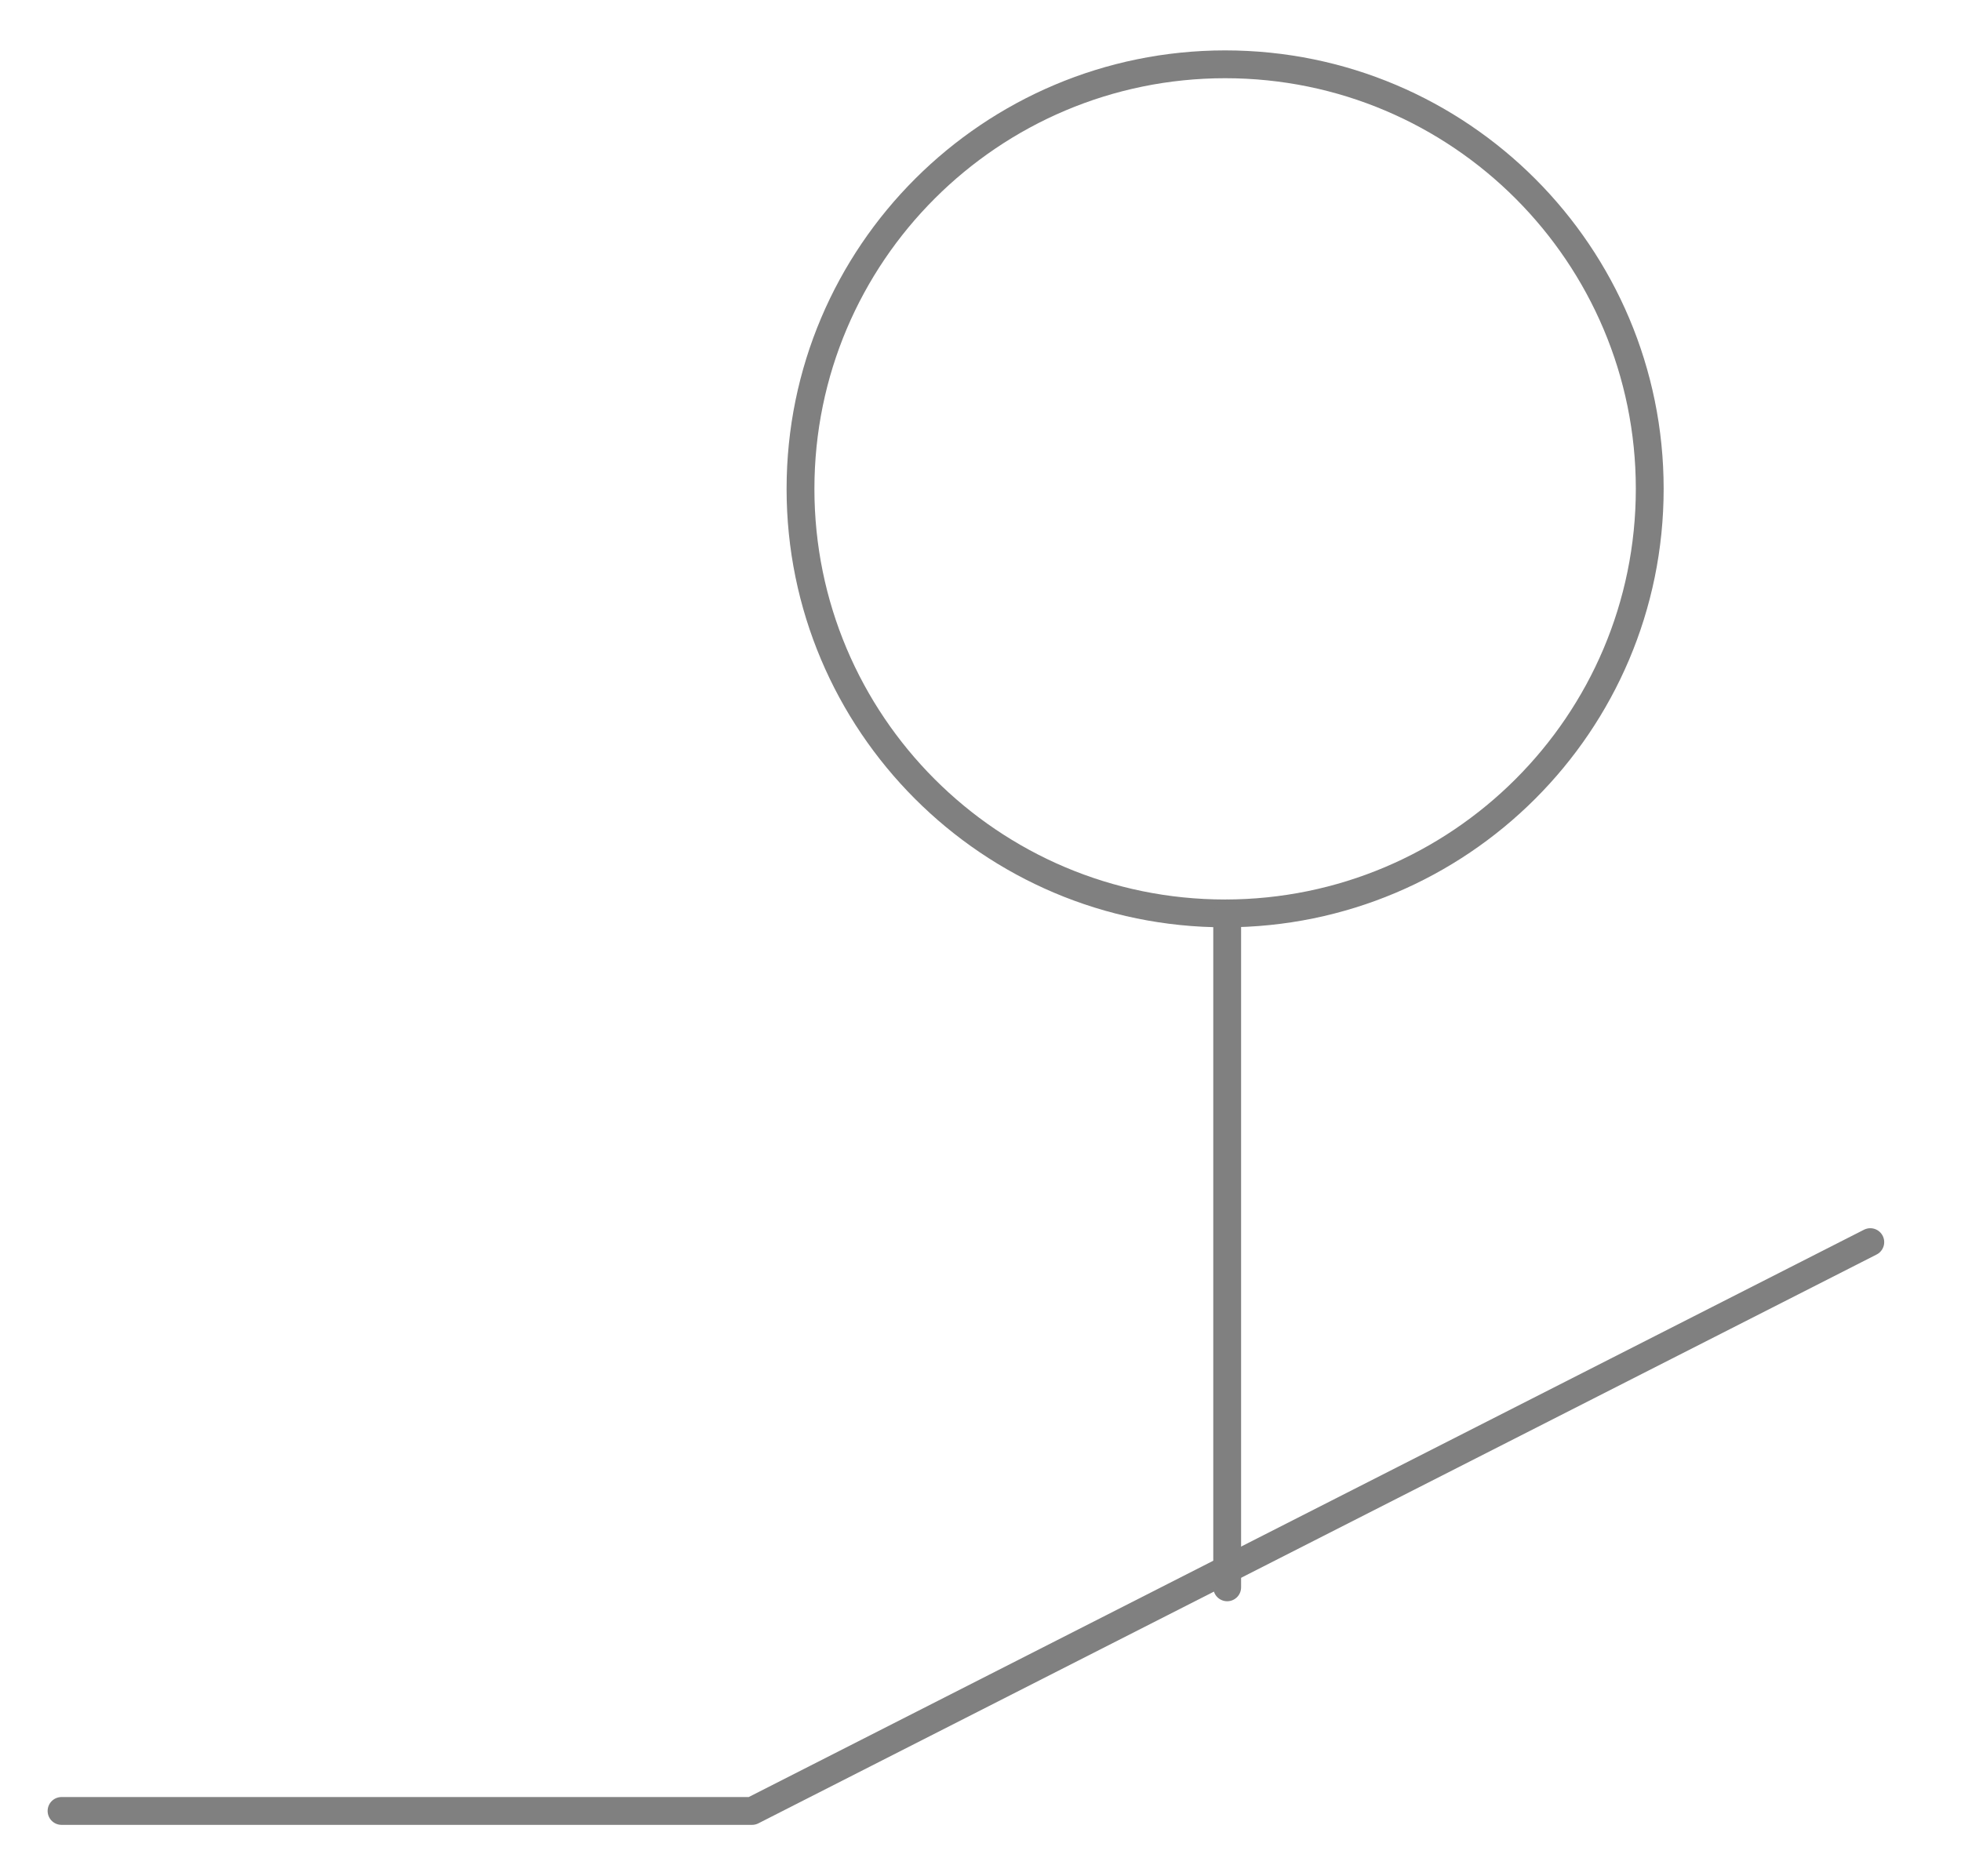
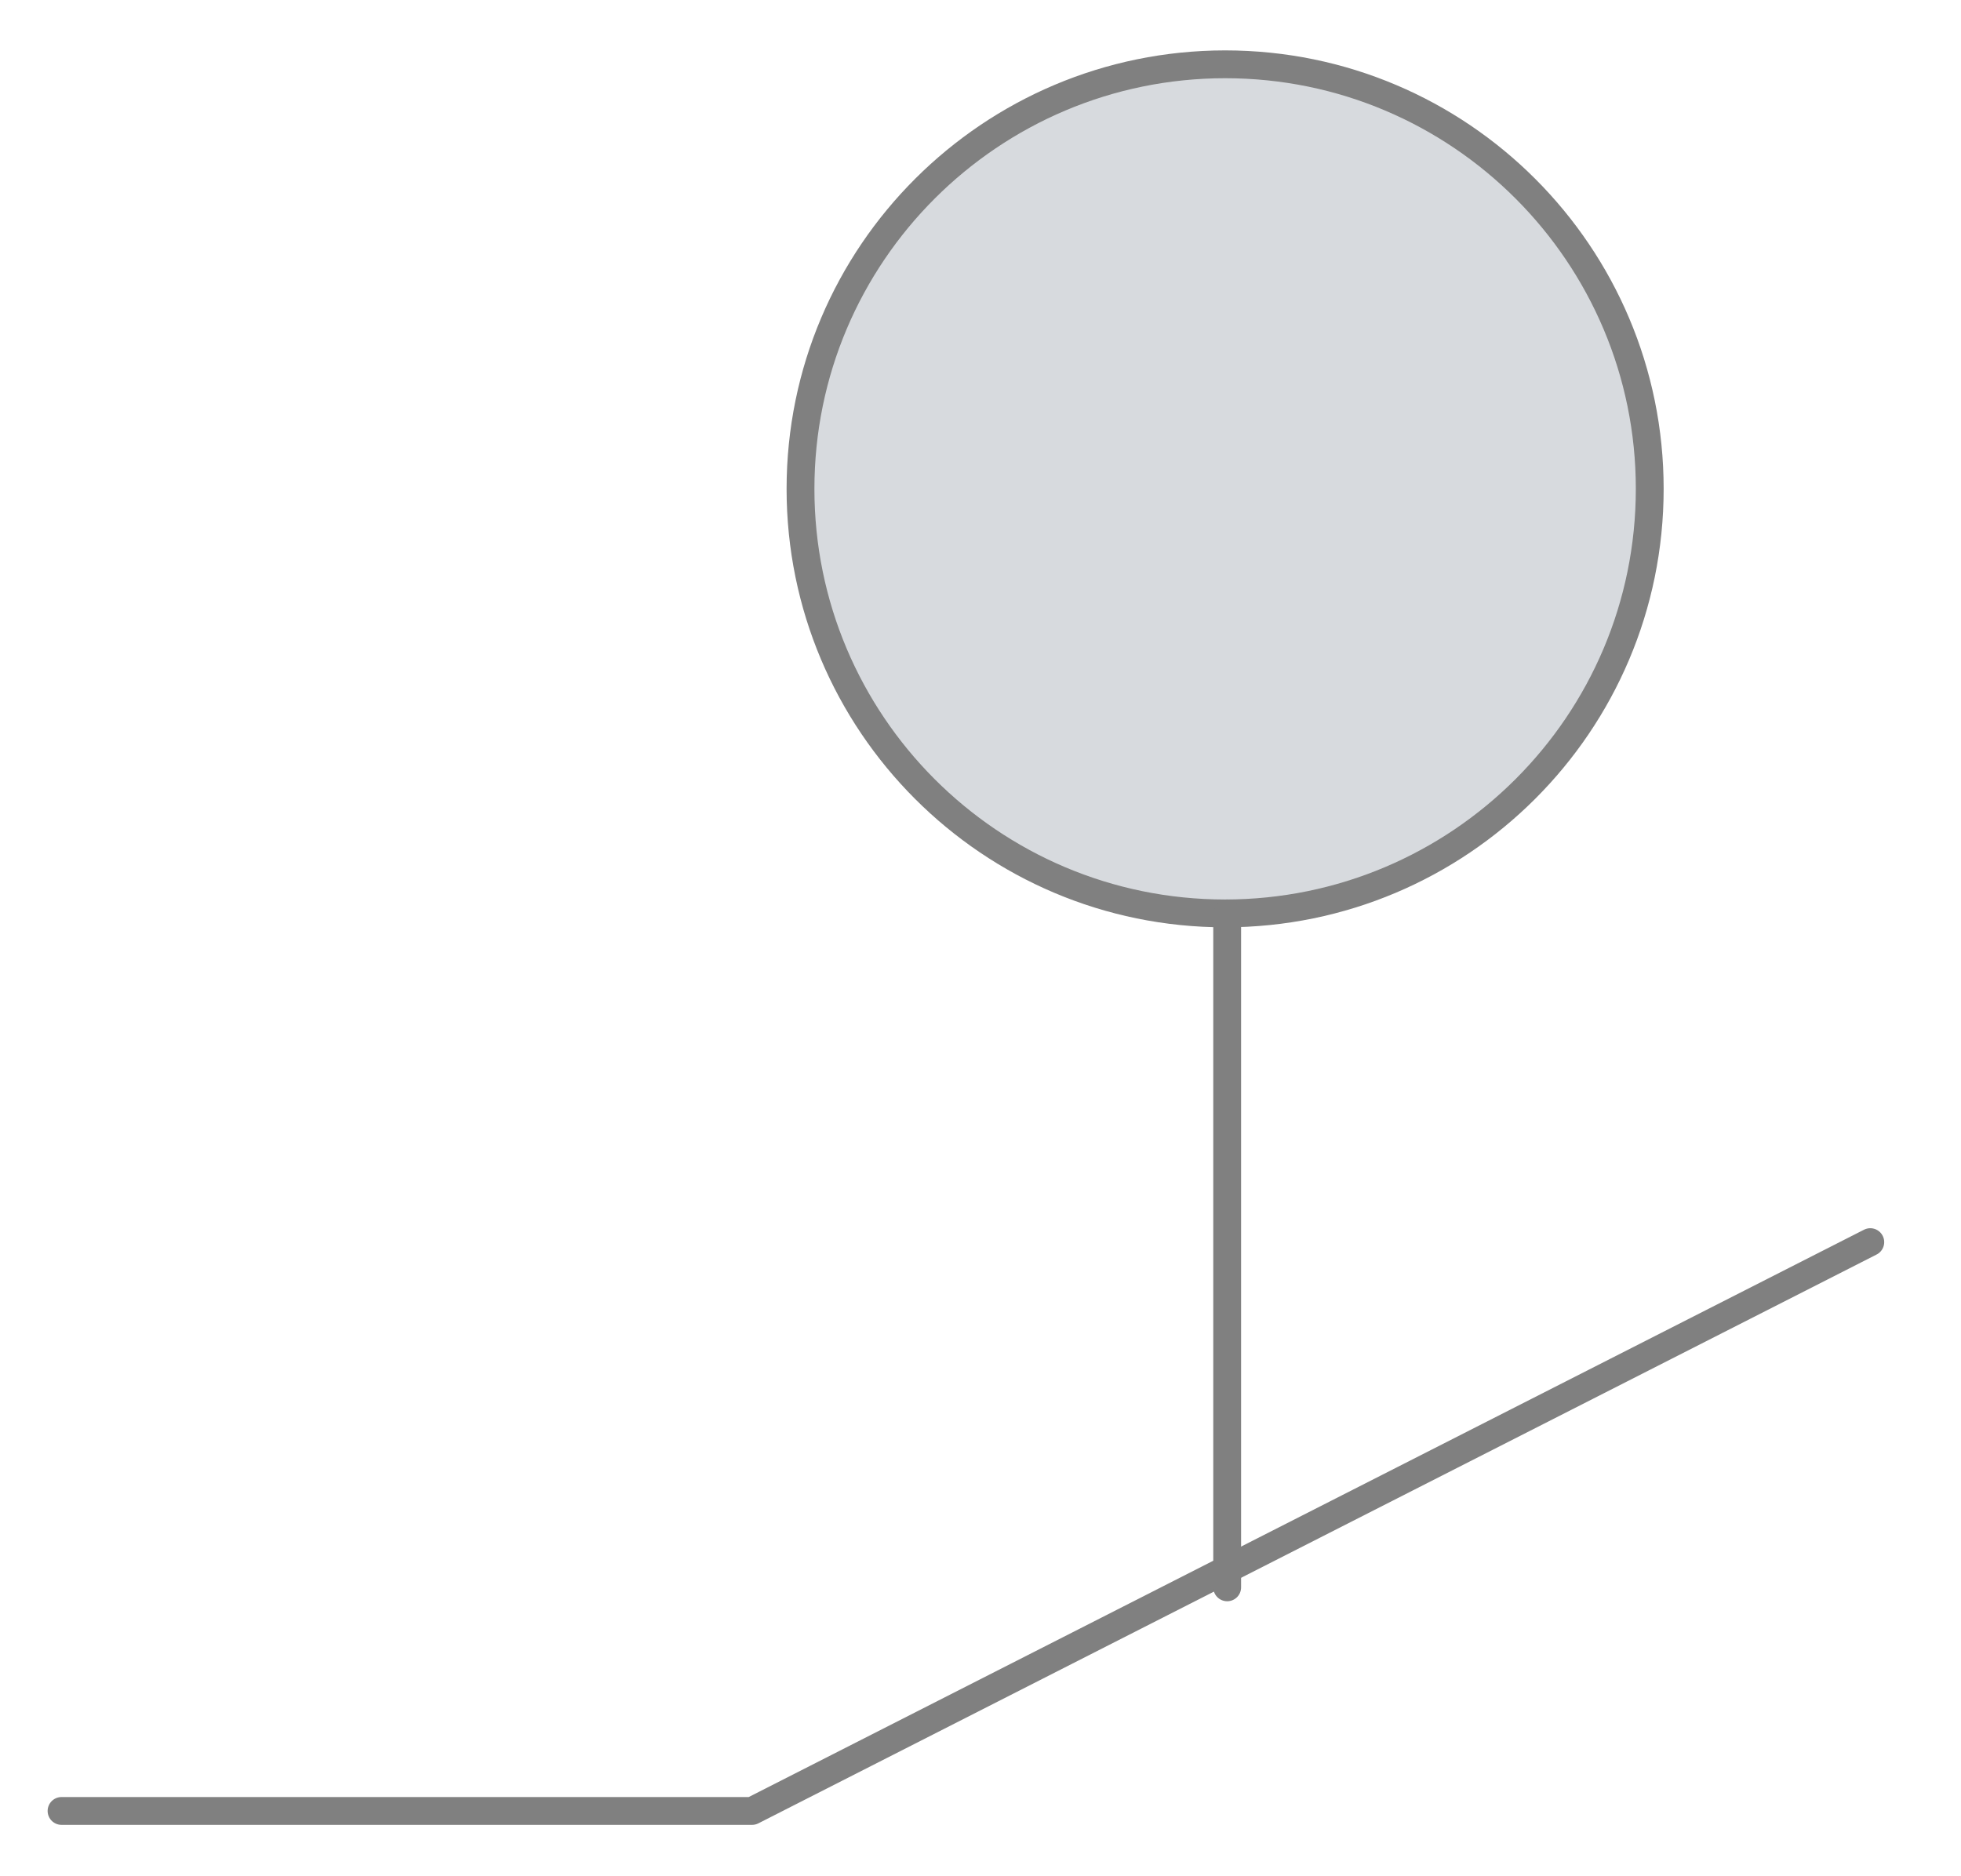
<svg xmlns="http://www.w3.org/2000/svg" version="1.1" viewBox="0 0 1.784 1.82" width="23" height="22" kewidth="98.032" keheight="100" eType="DIC" stroke="#808080" stroke-width="0.027" stroke-linejoin="round" stroke-linecap="round" fill="#D7DADE">
  <defs id="defs1">
    <linearGradient id="swatch1">
      <stop id="stop1" offset="0" stop-color="#e7e9ec" stop-opacity="1" style="stop-color:#e7e9ec;stop-opacity:1" />
    </linearGradient>
  </defs>
  <g id="layer1" transform="translate(-15.39165,-14.4186)">
-     <path id="body" d="m 16.521,14.481 c -0.227,1.41e-4 -0.412,0.184 -0.412,0.412 -4.3e-5,0.227 0.184,0.412 0.412,0.412 0.227,-1.41e-4 0.412,-0.184 0.412,-0.412 4.4e-5,-0.227 -0.184,-0.412 -0.412,-0.412 z" style="fill:none;stroke:#808080;stroke-width:0.027;stroke-dasharray:none" />
+     <path id="body" d="m 16.521,14.481 c -0.227,1.41e-4 -0.412,0.184 -0.412,0.412 -4.3e-5,0.227 0.184,0.412 0.412,0.412 0.227,-1.41e-4 0.412,-0.184 0.412,-0.412 4.4e-5,-0.227 -0.184,-0.412 -0.412,-0.412 z" style="fill:#D7DADE;stroke:#808080;stroke-width:0.027;stroke-dasharray:none" data-vizi-fill-target="true" />
    <path id="path3" d="m 15.392,16.176 h 0.67 l 1.085,-0.552" style="fill:none;stroke:#808080;stroke-width:0.027;stroke-dasharray:none" />
    <path id="path4" d="m 16.523,15.305 v 0.654" style="fill:none;stroke:#808080;stroke-width:0.027;stroke-dasharray:none" />
  </g>
</svg>
